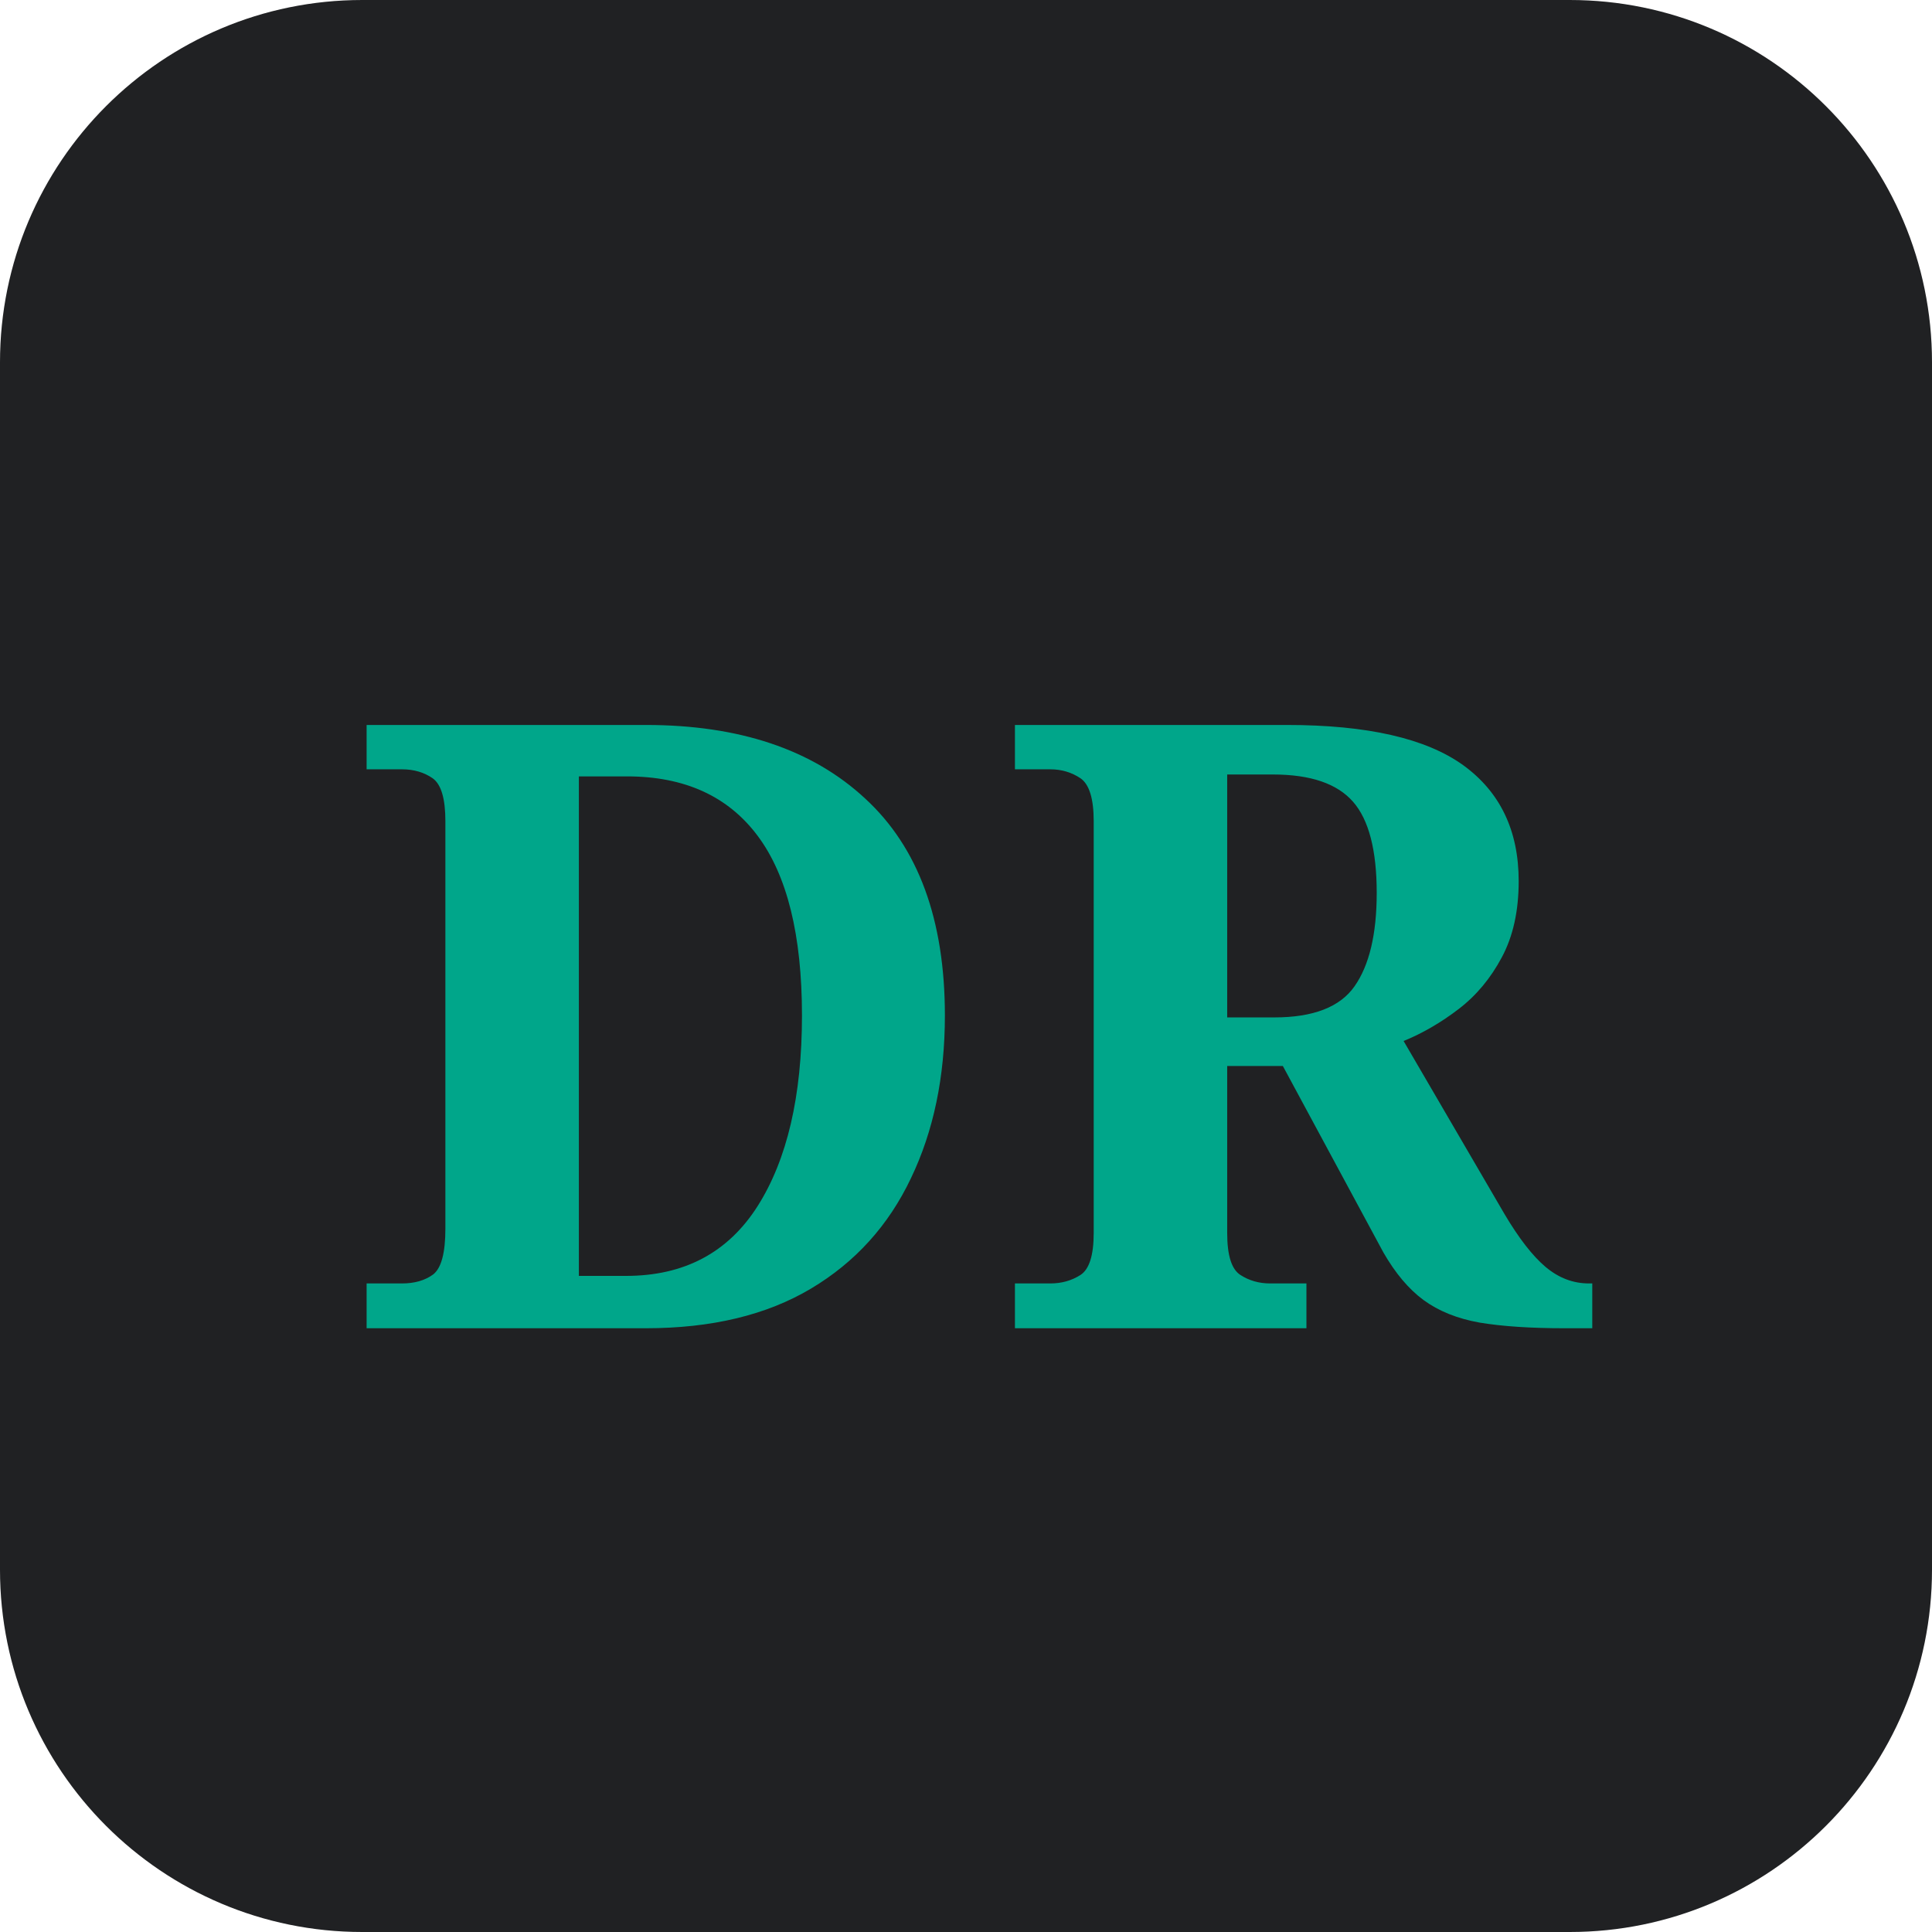
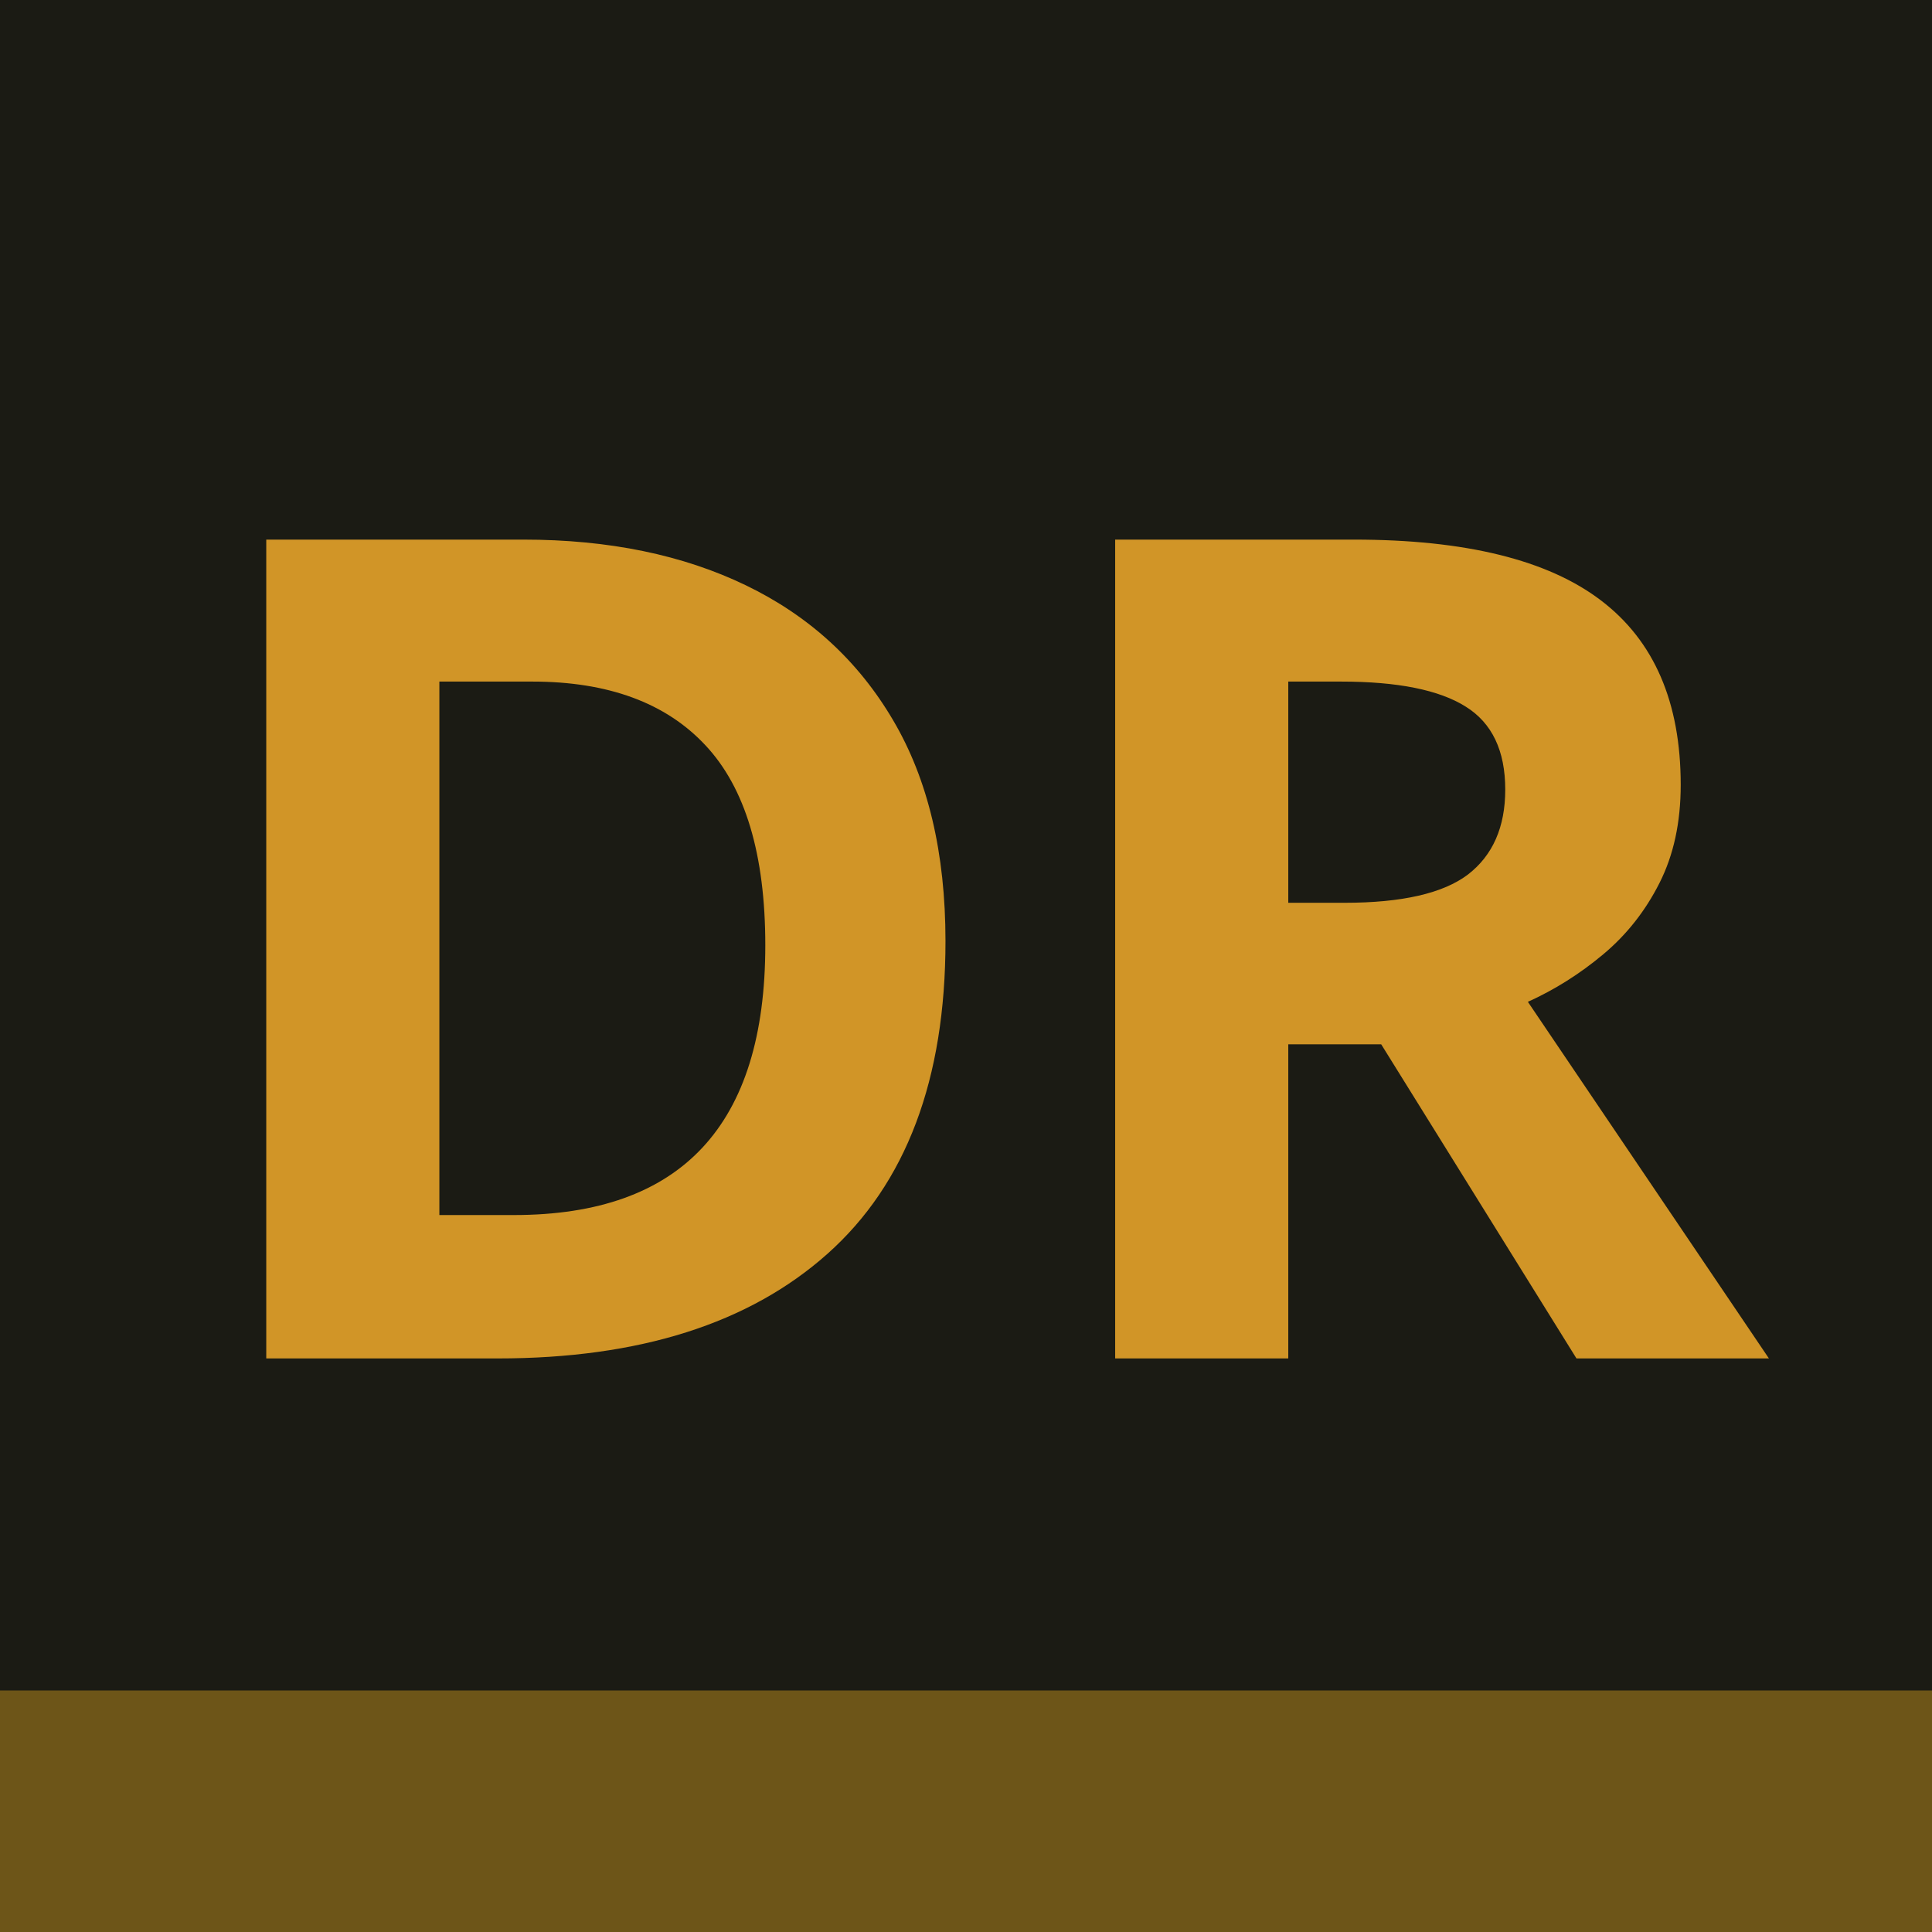
<svg xmlns="http://www.w3.org/2000/svg" viewBox="0 0 64 64" width="64" height="64">
-   <rect width="64" height="64" rx="12" fill="#202123" />
-   <text x="32" y="44" font-family="Georgia, serif" font-size="28" font-weight="700" text-anchor="middle" fill="#00a68a">DR</text>
+   <rect width="64" height="64" fill="#1b1b14" />
+   <rect x="0" y="56" width="64" height="8" fill="#6d5518" />
+   <text x="32" y="45" font-family="Anton, Impact, Haettenschweiler, 'Arial Narrow', sans-serif" font-size="38" font-weight="700" text-anchor="middle" fill="#d19527" textLength="46" lengthAdjust="spacingAndGlyphs">DR</text>
</svg>
